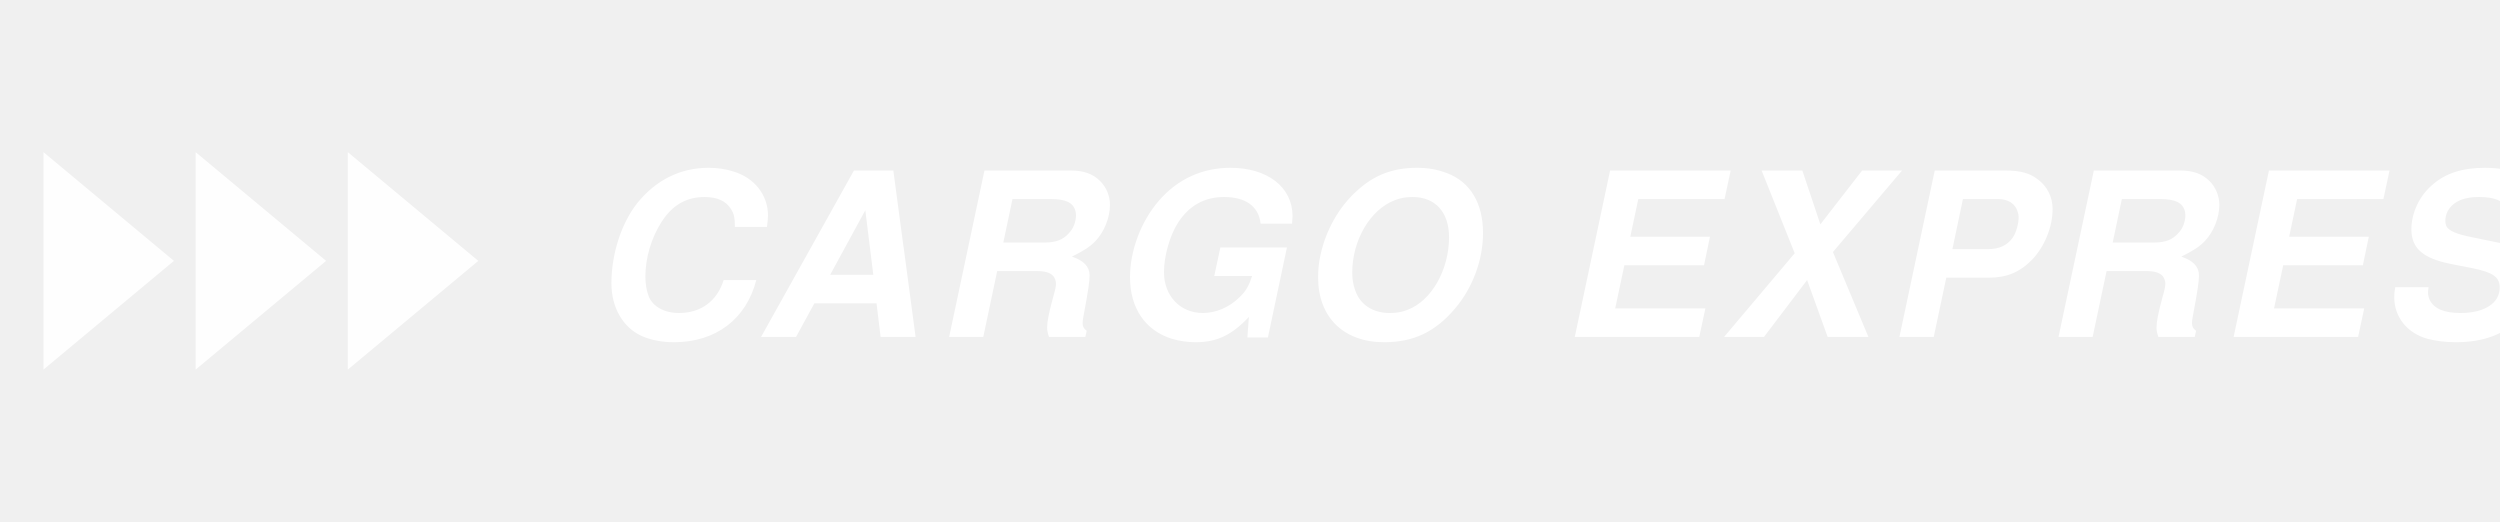
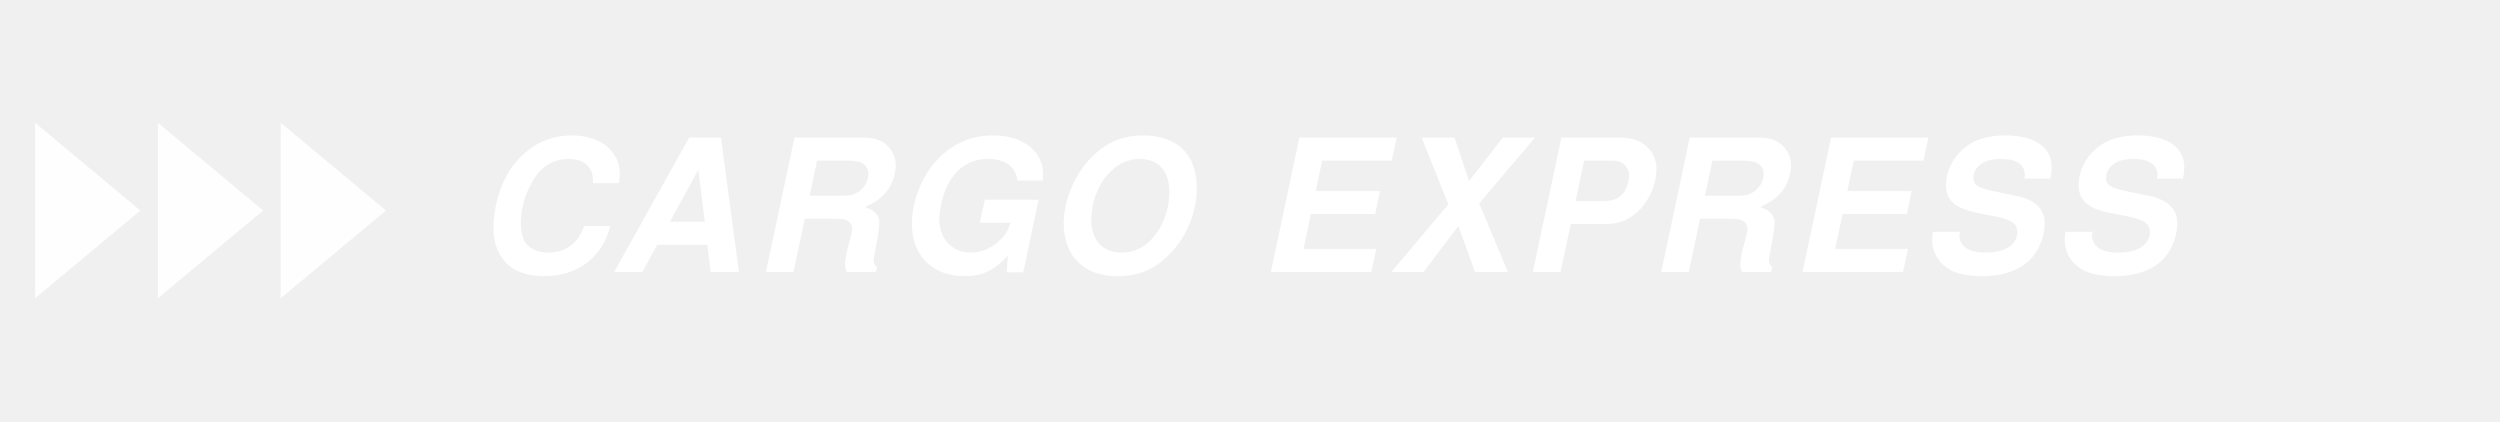
- <svg xmlns="http://www.w3.org/2000/svg" viewBox="0 0 230 48" fill="#fff">
+ <svg xmlns="http://www.w3.org/2000/svg" viewBox="0 0 285 48" fill="#fff">
  <path d="M4 14 l12 10 -12 10 z M18 14 l12 10 -12 10 z M32 14 l12 10 -12 10 z" opacity=".95" />
  <text x="54" y="31" font-family="Helvetica, Arial, sans-serif" font-weight="800" font-style="italic" font-size="21" letter-spacing="1">CARGO EXPRESS</text>
</svg>
